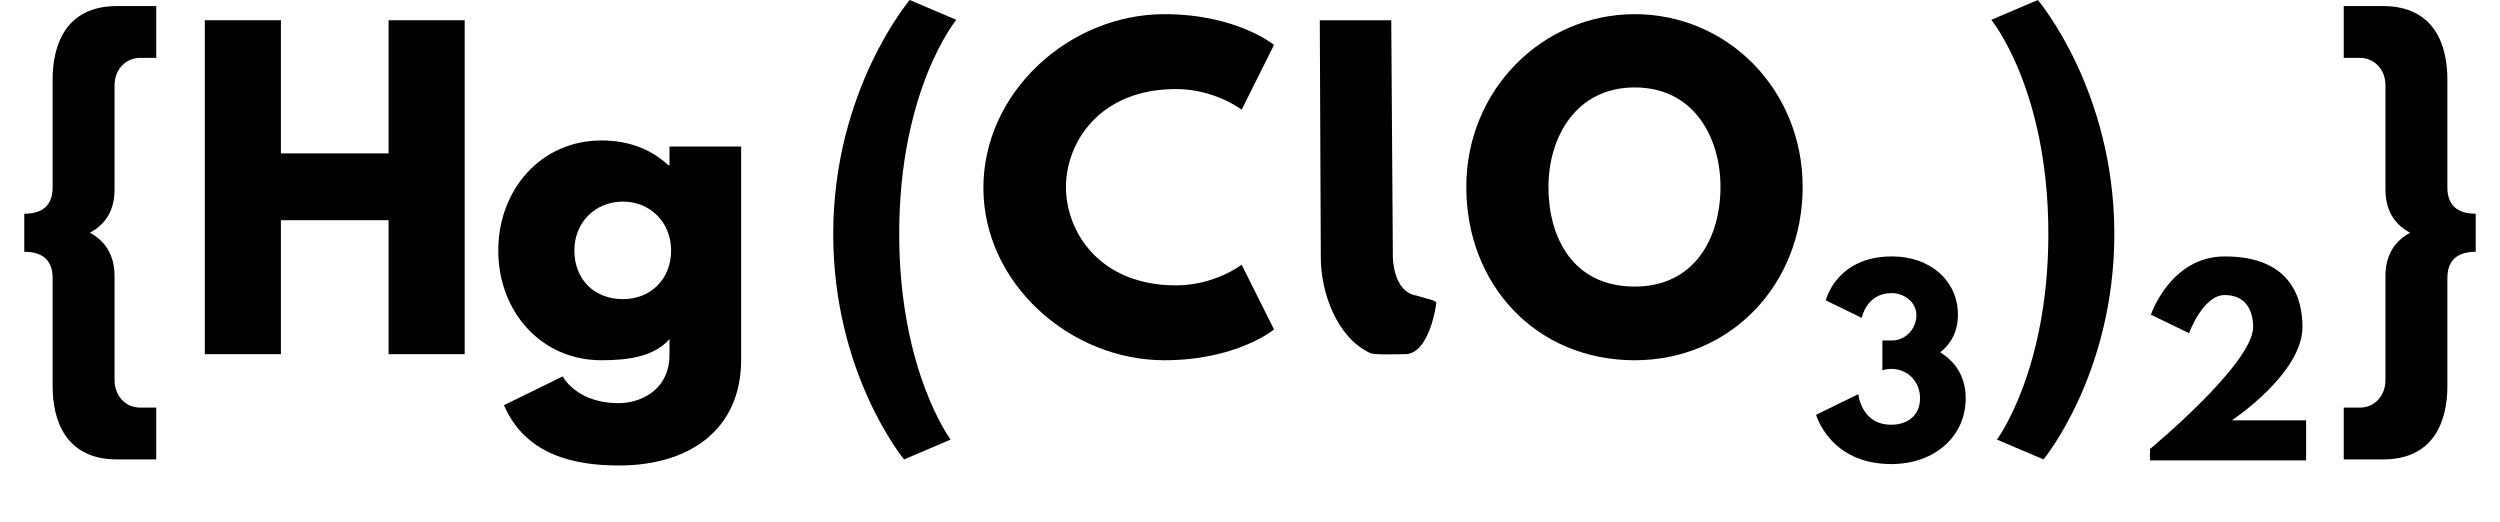
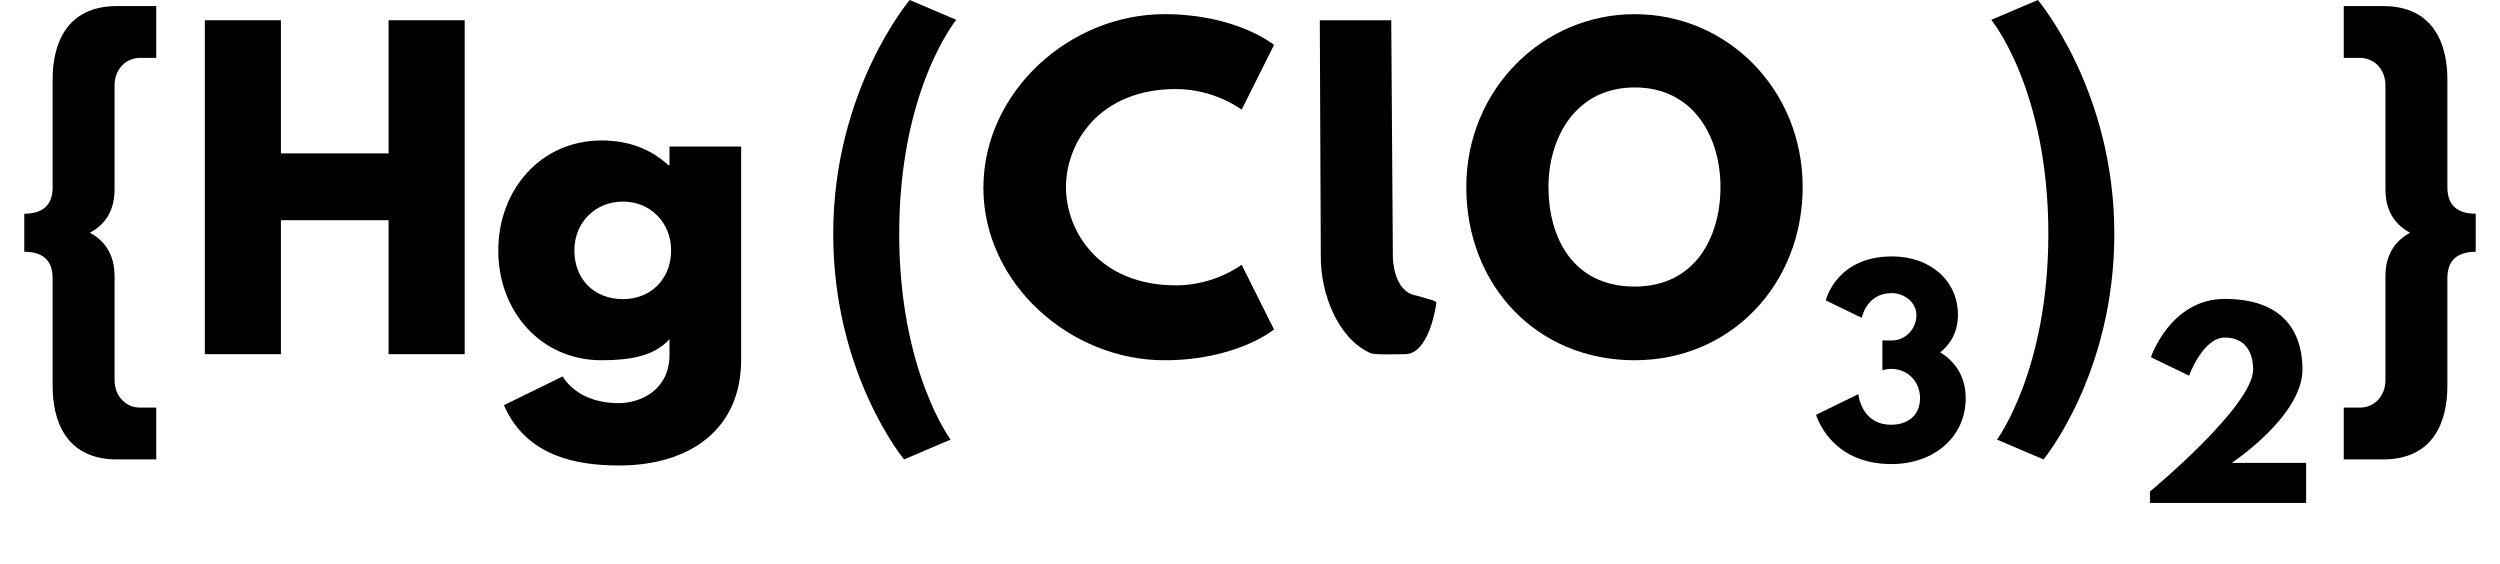
- <svg xmlns="http://www.w3.org/2000/svg" xmlns:xlink="http://www.w3.org/1999/xlink" viewBox="0 0 219.602 45.778" version="1.1" baseProfile="full">
+ <svg xmlns="http://www.w3.org/2000/svg" xmlns:xlink="http://www.w3.org/1999/xlink" viewBox="0 0 219.602 49.511" version="1.1" baseProfile="full">
  <defs>
    <path id="HussarBoldWeb-H" d="M248 331v-331h-188v825h188v-329h266v329h188v-825h-188v331h-266z" />
    <path id="HussarBoldWeb-g" d="M37 -126l145 71c19 -31 62 -66 139 -66c49 0 125 29 125 120v38c-38 -42 -98 -52 -168 -52c-150 0 -255 121 -255 271s105 272 255 272c68 0 123 -22 165 -61h3v46h177v-527c0 -172 -127 -261 -302 -261c-107 0 -230 24 -284 149zM211 256c0 -70 48 -120 120 -120  c69 0 119 50 119 120c0 71 -53 121 -119 121c-67 0 -120 -50 -120 -121z" />
    <path id="HussarBoldWeb-C" d="M499 170c96 0 162 51 162 51l80 -160s-92 -76 -271 -76c-233 0 -447 190 -447 426c0 237 213 429 447 429c179 0 271 -76 271 -76l-80 -160s-66 51 -162 51c-189 0 -272 -132 -272 -242c0 -111 83 -243 272 -243z" />
    <path id="HussarBoldWeb-l" d="M101.102 825h176.5l4 -585s0.055 -85.347 57.385 -95c57.615 -17 50.959 -11.007 48.115 -30c0 0 -17.165 -114.712 -74.946 -115c-32.054 0 -75.714 -2.283 -87.054 3c-82.853 38.602 -122.015 151.552 -121.521 237.024z" />
    <path id="HussarBoldWeb-O" d="M23 413c0 241 189 427 416 427c229 0 415 -186 415 -427s-178 -428 -415 -428c-244 0 -416 187 -416 428zM226 413c0 -123 59 -246 213 -246c150 0 212 123 212 246s-66 246 -212 246c-145 0 -213 -123 -213 -246z" />
    <path id="HussarBoldWeb-three" d="M205 587l-148 72s42 181 273 181c157 0 271 -100 271 -240c0 -68 -28 -120 -73 -155c64 -39 105 -102 105 -189c0 -158 -129 -271 -306 -271c-254 0 -310 203 -310 203l174 85s11 -126 135 -126c69 0 119 39 119 109c0 71 -53 121 -119 121c-20 0 -36 -6 -36 -6v123h41  c50 0 99 44 99 104c0 53 -49 91 -102 91c-104 0 -123 -102 -123 -102z" />
    <path id="HussarBoldWeb-parenleft" d="M345 -211l-115 -49s-175 211 -175 557c0 356 189 578 189 578l115 -49s-141 -171 -141 -529c0 -338 127 -508 127 -508z" />
    <path id="HussarBoldWeb-parenright" d="M173 -260l-115 49s127 170 127 508c0 358 -141 529 -141 529l115 49s189 -222 189 -578c0 -346 -175 -557 -175 -557z" />
    <path id="HussarBoldWeb-two" d="M363 681c-90 0 -147 -157 -147 -157l-157 76s80 240 304 240c283 0 320 -186 320 -290c0 -193 -291 -385 -291 -385h306v-165h-643v47s425 351 425 503c0 30 -7 131 -117 131z" />
    <path id="HussarBoldWeb-braceleft" d="M60 253v94c43 0 70 19 70 65v267c0 83 31 181 159 181h97v-128h-40c-35 0 -63 -28 -63 -68v-257c0 -57 -27 -89 -61 -107c34 -18 61 -51 61 -107v-257c0 -40 28 -68 63 -68h40v-128h-97c-128 0 -159 98 -159 181v267c0 46 -27 65 -70 65z" />
    <path id="HussarBoldWeb-braceright" d="M386 347v-94c-43 0 -70 -19 -70 -65v-267c0 -83 -31 -181 -159 -181h-97v128h40c35 0 63 28 63 68v257c0 56 27 89 61 107c-34 18 -61 50 -61 107v257c0 40 -28 68 -63 68h-40v128h97c128 0 159 -98 159 -181v-267c0 -46 27 -65 70 -65z" />
  </defs>
  <use xlink:href="#HussarBoldWeb-H" transform="matrix(0.03555556 0 0 -0.03555556 15.85778 31.11111)" fill="black" />
  <use xlink:href="#HussarBoldWeb-g" transform="matrix(0.03555556 0 0 -0.03555556 42.95111 31.11111)" fill="black" />
  <use xlink:href="#HussarBoldWeb-C" transform="matrix(0.03555556 0 0 -0.03555556 85.56444 31.11111)" fill="black" />
  <use xlink:href="#HussarBoldWeb-l" transform="matrix(0.03555556 0 0 -0.03555556 112.3378 31.11111)" fill="black" />
  <use xlink:href="#HussarBoldWeb-O" transform="matrix(0.03555556 0 0 -0.03555556 127.9822 31.11111)" fill="black" />
  <use xlink:href="#HussarBoldWeb-three" transform="matrix(0.02133333 0 0 -0.02133333 159.1644 40.44444)" fill="black" />
  <use xlink:href="#HussarBoldWeb-parenleft" transform="matrix(0.03555556 0 0 -0.03555556 71.23556 31.11111)" fill="black" />
  <use xlink:href="#HussarBoldWeb-parenright" transform="matrix(0.03555556 0 0 -0.03555556 173.3511 31.11111)" fill="black" />
-   <use xlink:href="#HussarBoldWeb-two" transform="matrix(0.02133333 0 0 -0.02133333 187.68 40.44444)" fill="black" />
+   <use xlink:href="#HussarBoldWeb-two" transform="matrix(0.02133333 0 0 -0.02133333 187.68 44.17778)" fill="black" />
  <use xlink:href="#HussarBoldWeb-braceleft" transform="matrix(0.03555556 0 0 -0.03555556 0 31.11111)" fill="black" />
  <use xlink:href="#HussarBoldWeb-braceright" transform="matrix(0.03555556 0 0 -0.03555556 203.744 31.11111)" fill="black" />
</svg>
